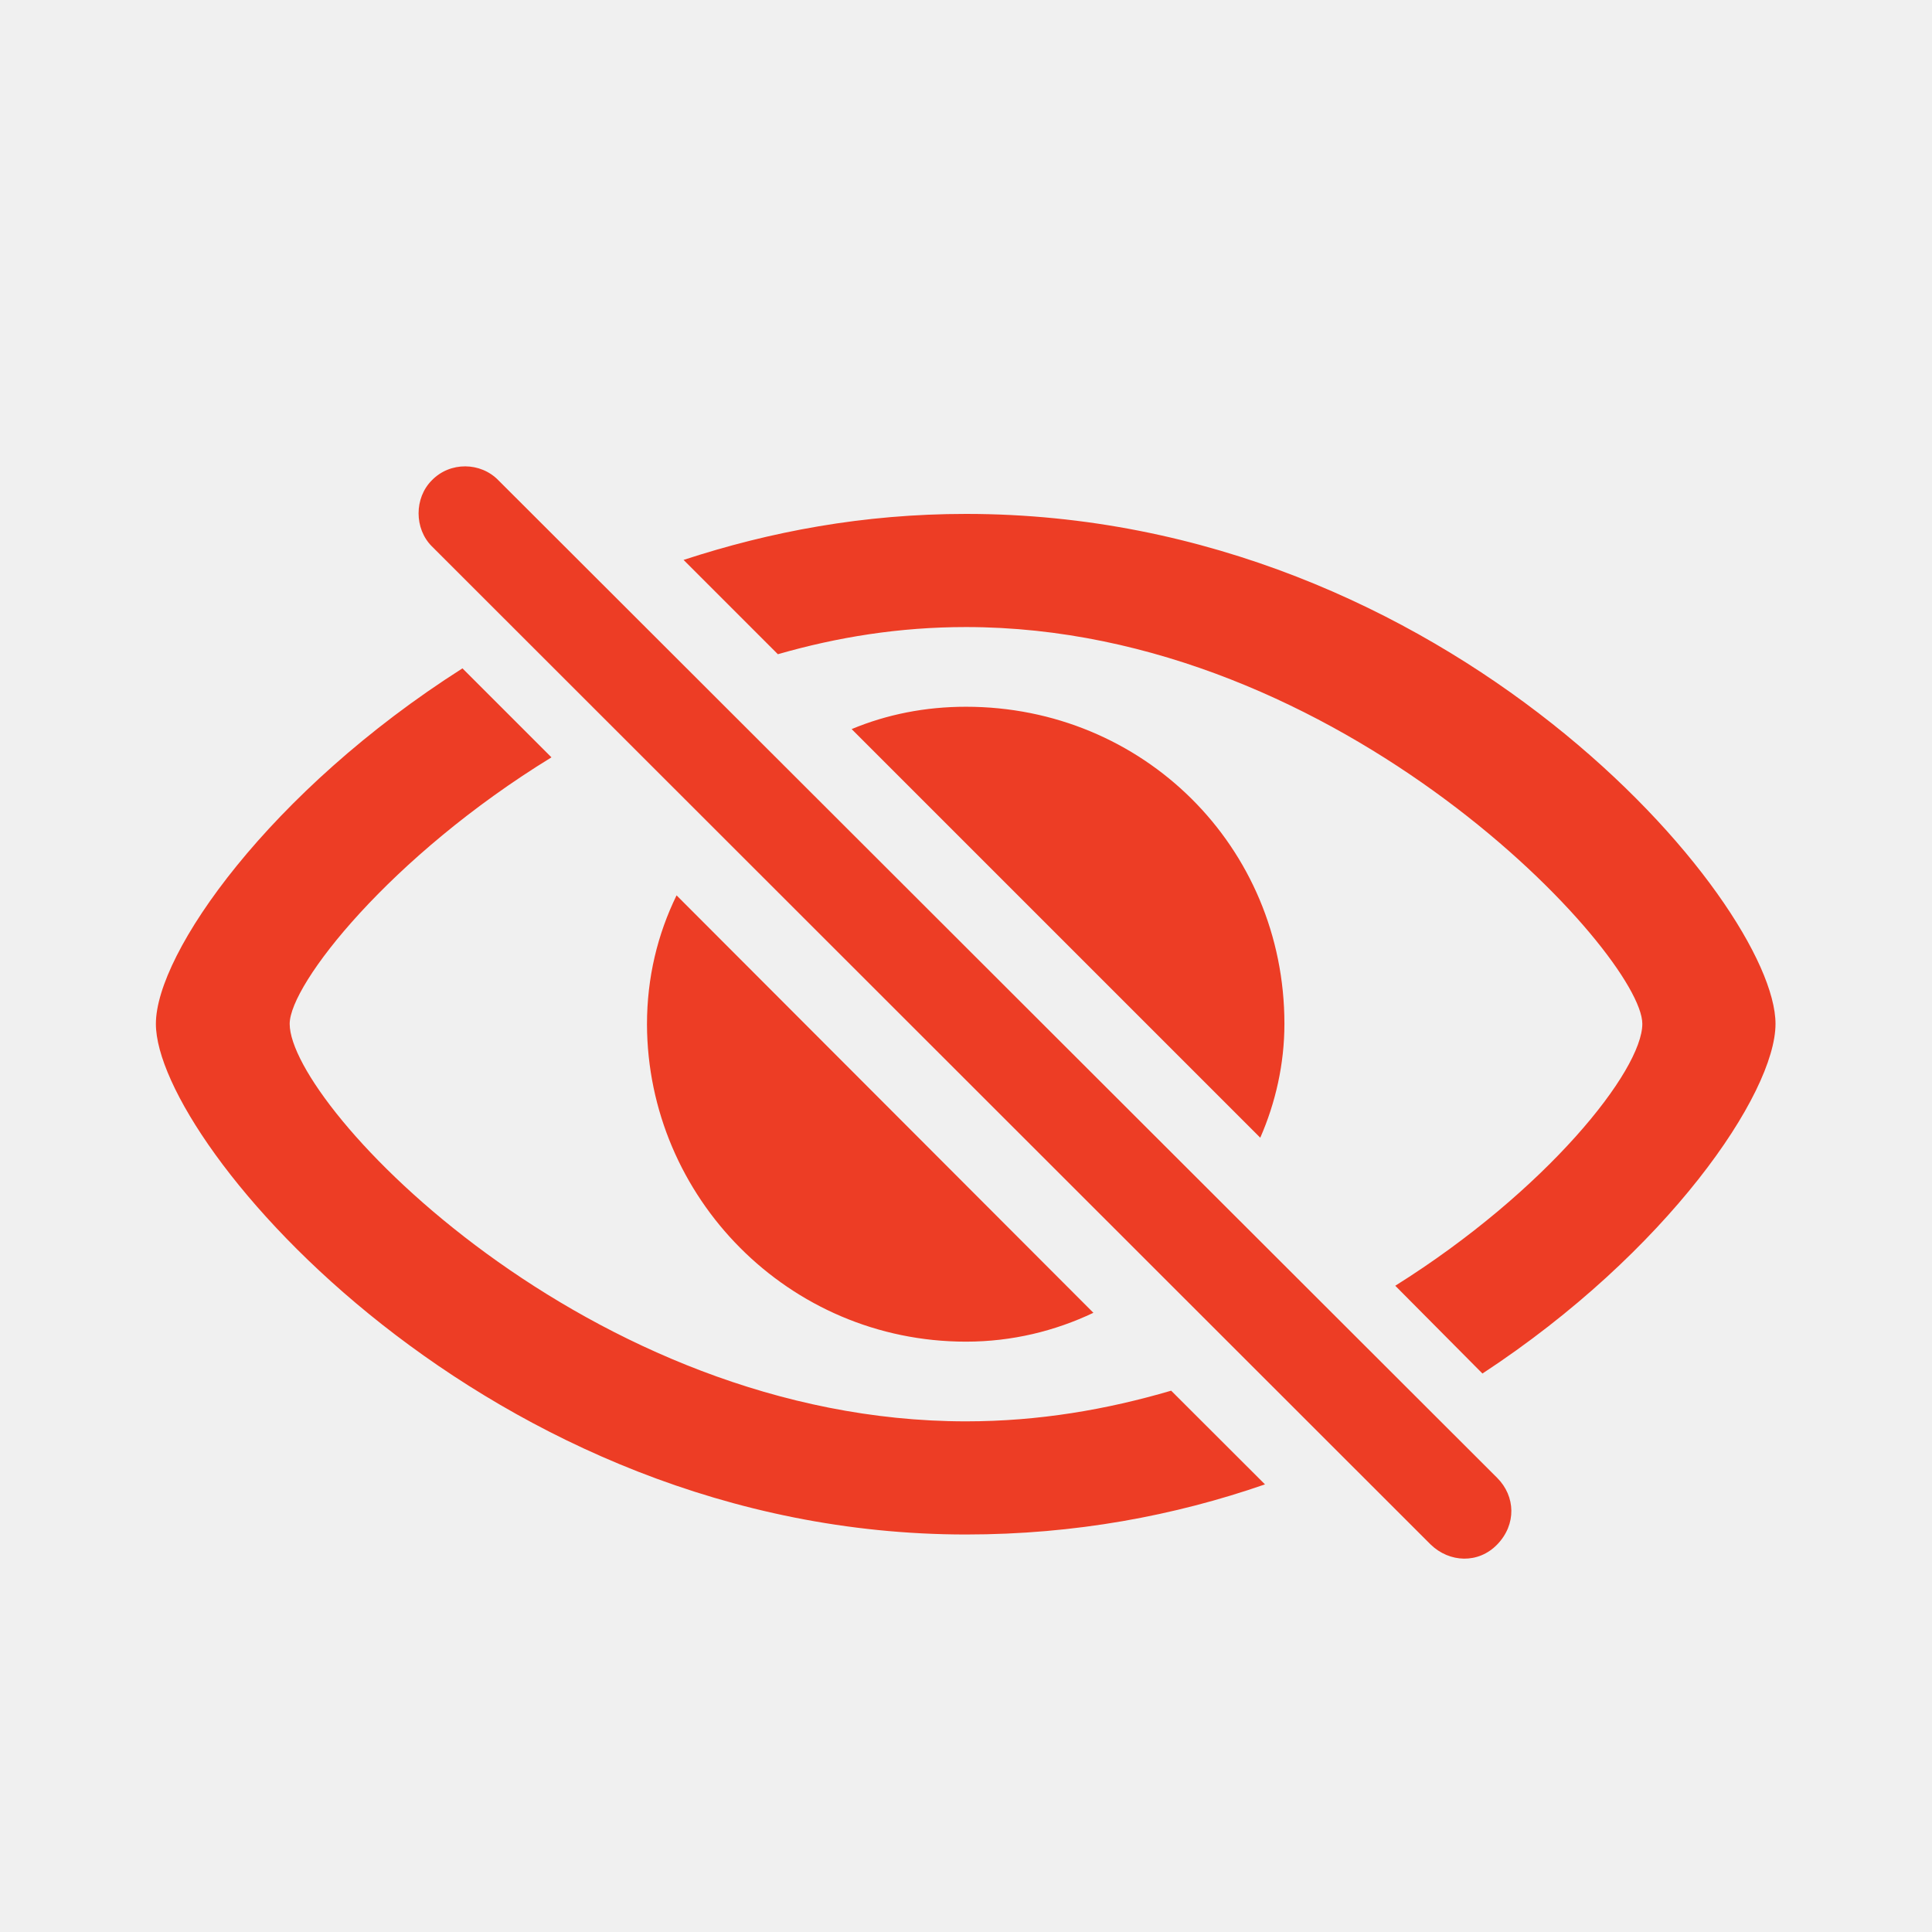
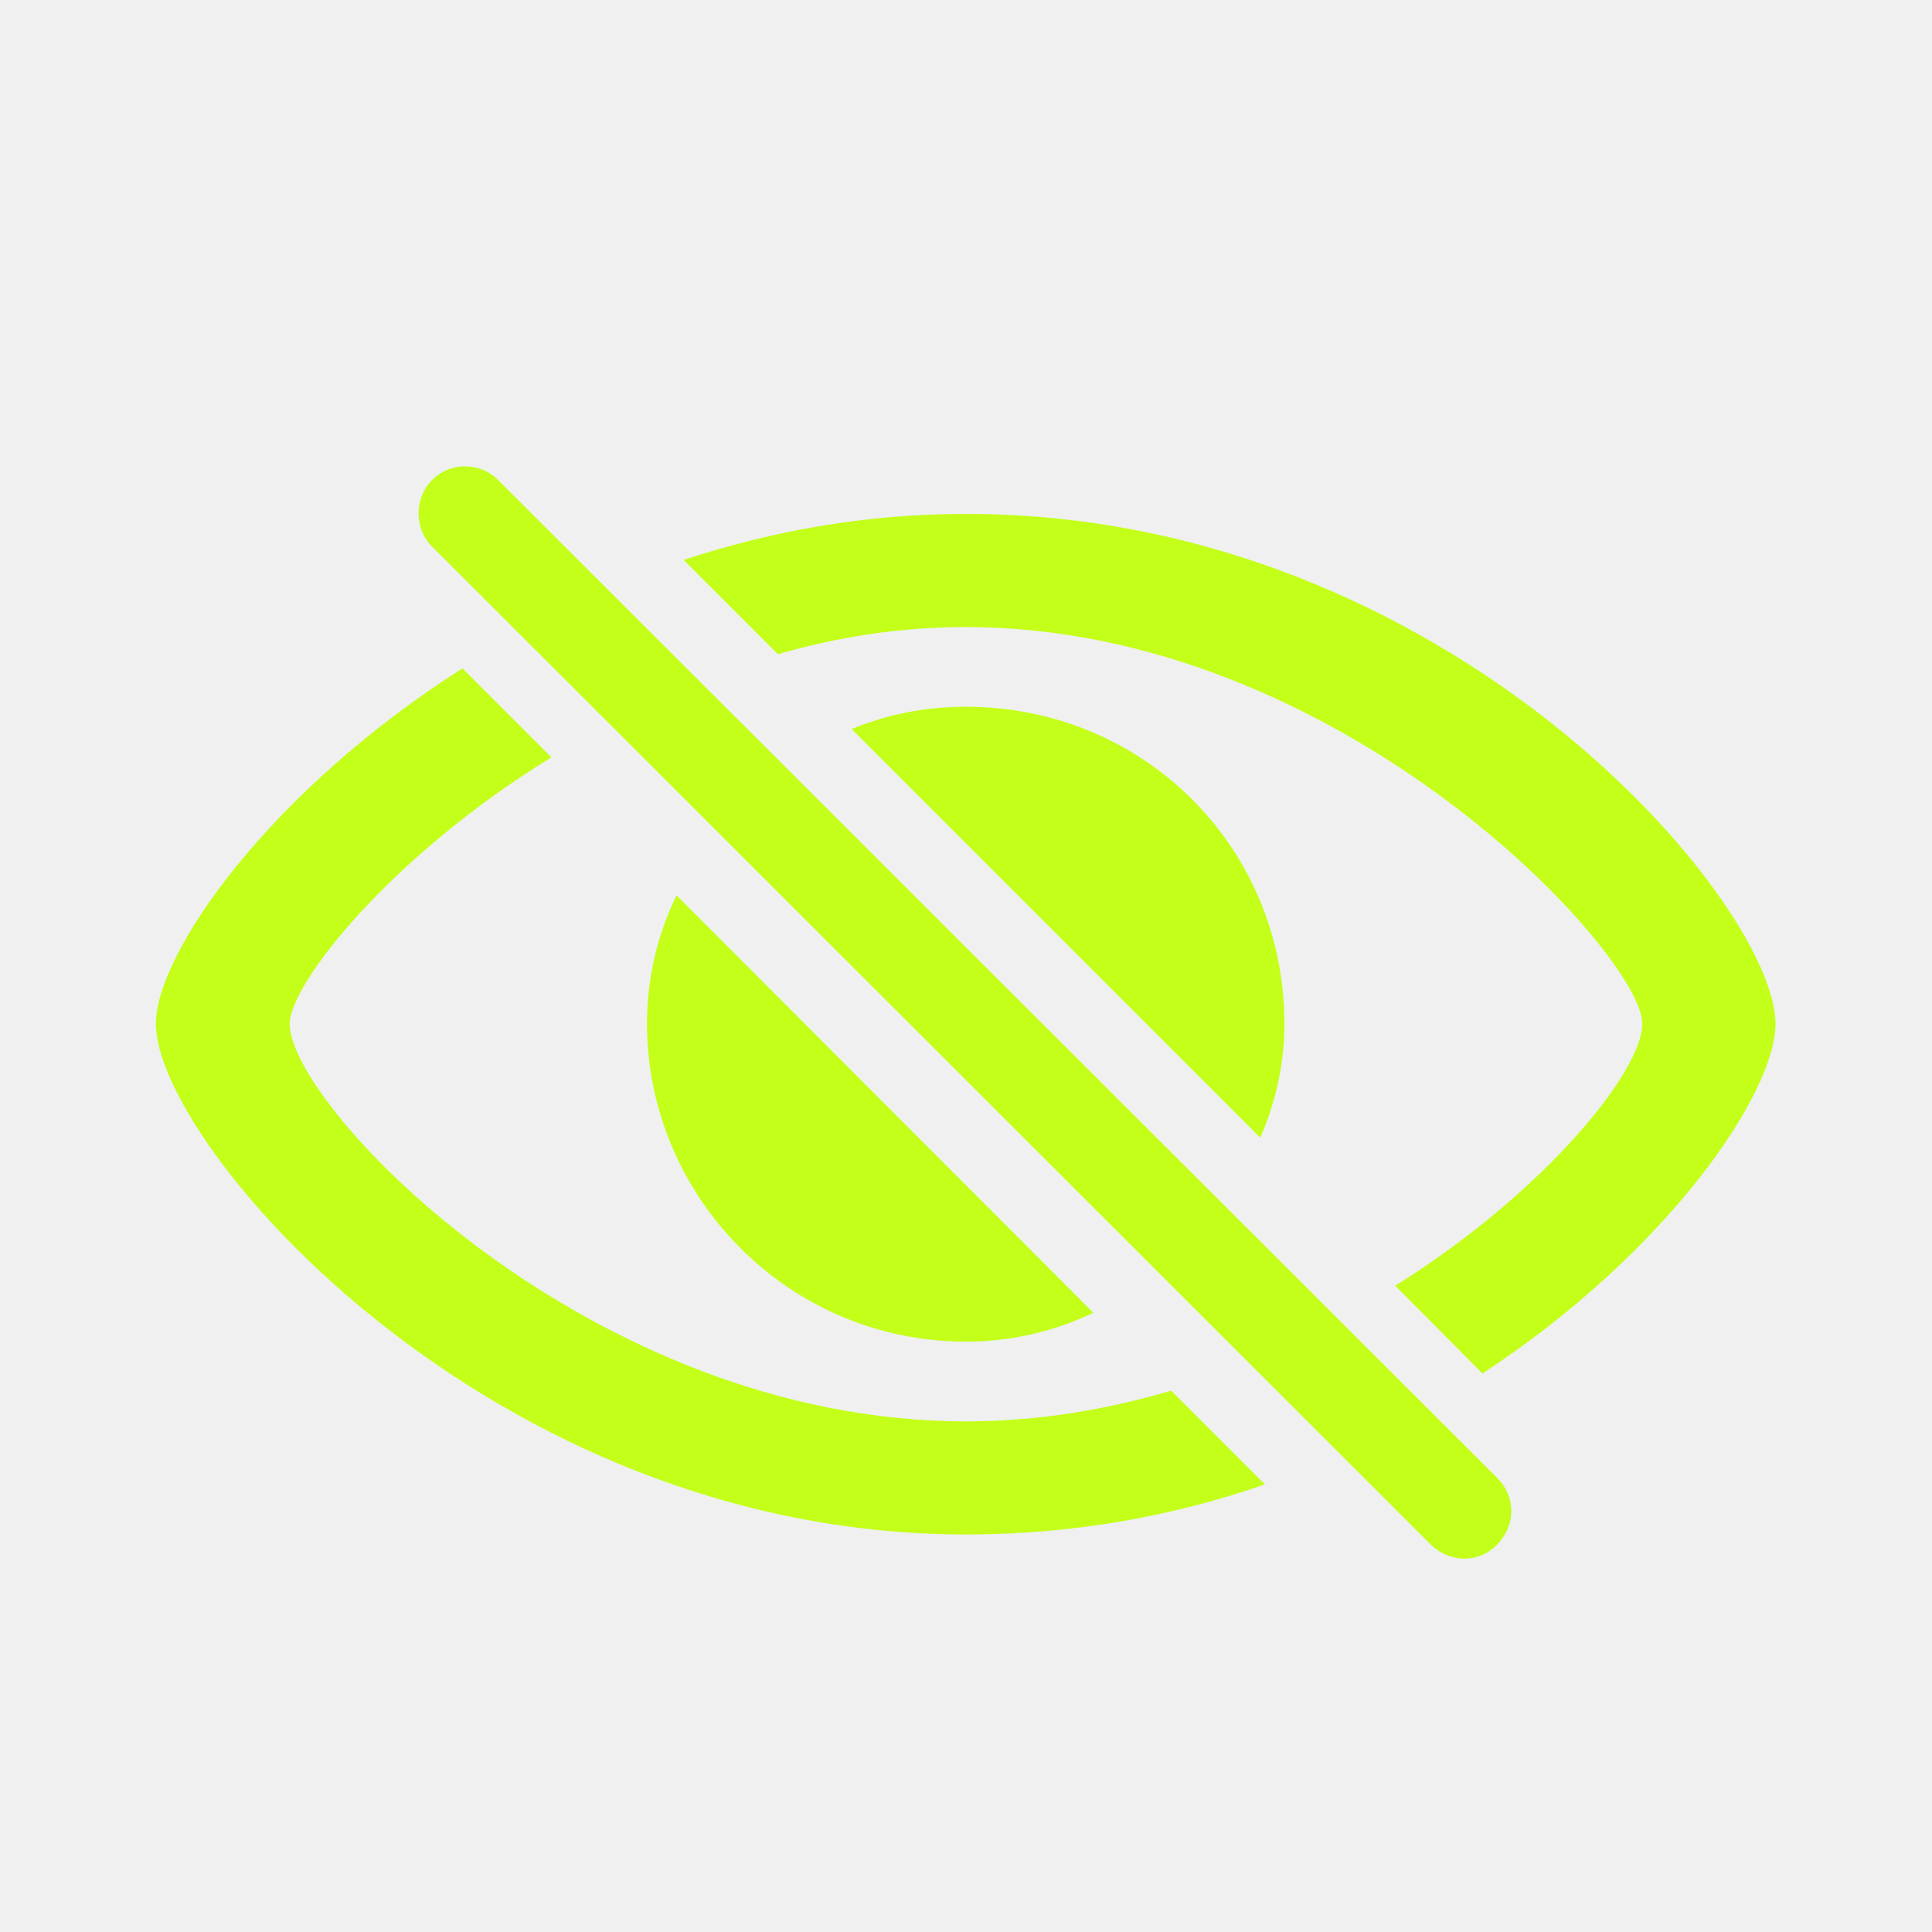
<svg xmlns="http://www.w3.org/2000/svg" width="16" height="16" viewBox="0 0 16 16" fill="none">
  <g clip-path="url(#clip0_9700_10556)">
-     <path d="M11.848 12.791C12.004 12.942 12.243 12.952 12.399 12.791C12.56 12.625 12.551 12.391 12.399 12.239L4.128 3.978C3.981 3.826 3.728 3.821 3.576 3.978C3.43 4.124 3.43 4.378 3.576 4.524L11.848 12.791ZM8 4.256C7.15 4.256 6.379 4.402 5.661 4.637L6.442 5.418C6.936 5.276 7.448 5.193 8 5.193C11.12 5.193 13.601 7.908 13.601 8.479C13.601 8.865 12.81 9.861 11.555 10.648L12.277 11.375C13.81 10.369 14.704 9.056 14.704 8.479C14.704 7.479 12.004 4.256 8 4.256ZM8 12.708C8.903 12.708 9.729 12.552 10.476 12.293L9.699 11.517C9.167 11.673 8.605 11.771 8 11.771C4.88 11.771 2.399 9.163 2.399 8.479C2.399 8.152 3.229 7.093 4.567 6.272L3.83 5.535C2.233 6.551 1.291 7.894 1.291 8.479C1.291 9.48 4.05 12.708 8 12.708ZM10.437 9.422C10.563 9.134 10.637 8.812 10.637 8.479C10.637 7.01 9.465 5.853 8 5.853C7.663 5.853 7.346 5.916 7.053 6.038L10.437 9.422ZM8 11.111C8.381 11.111 8.737 11.023 9.055 10.872L5.603 7.415C5.446 7.737 5.358 8.094 5.358 8.484C5.363 9.915 6.53 11.111 8 11.111Z" fill="#ED3D25" />
+     <path d="M11.848 12.791C12.004 12.942 12.243 12.952 12.399 12.791C12.56 12.625 12.551 12.391 12.399 12.239L4.128 3.978C3.981 3.826 3.728 3.821 3.576 3.978C3.43 4.124 3.43 4.378 3.576 4.524L11.848 12.791ZM8 4.256C7.15 4.256 6.379 4.402 5.661 4.637L6.442 5.418C6.936 5.276 7.448 5.193 8 5.193C11.12 5.193 13.601 7.908 13.601 8.479C13.601 8.865 12.81 9.861 11.555 10.648L12.277 11.375C13.81 10.369 14.704 9.056 14.704 8.479C14.704 7.479 12.004 4.256 8 4.256ZM8 12.708C8.903 12.708 9.729 12.552 10.476 12.293L9.699 11.517C9.167 11.673 8.605 11.771 8 11.771C4.88 11.771 2.399 9.163 2.399 8.479C2.399 8.152 3.229 7.093 4.567 6.272L3.83 5.535C2.233 6.551 1.291 7.894 1.291 8.479C1.291 9.48 4.05 12.708 8 12.708ZM10.437 9.422C10.563 9.134 10.637 8.812 10.637 8.479C10.637 7.01 9.465 5.853 8 5.853C7.663 5.853 7.346 5.916 7.053 6.038L10.437 9.422ZM8 11.111C8.381 11.111 8.737 11.023 9.055 10.872L5.603 7.415C5.446 7.737 5.358 8.094 5.358 8.484C5.363 9.915 6.53 11.111 8 11.111Z" fill="#C3FF19" />
  </g>
  <defs>
    <clipPath id="clip0_9700_10556">
      <rect width="16" height="16" fill="white" />
    </clipPath>
  </defs>
</svg>
